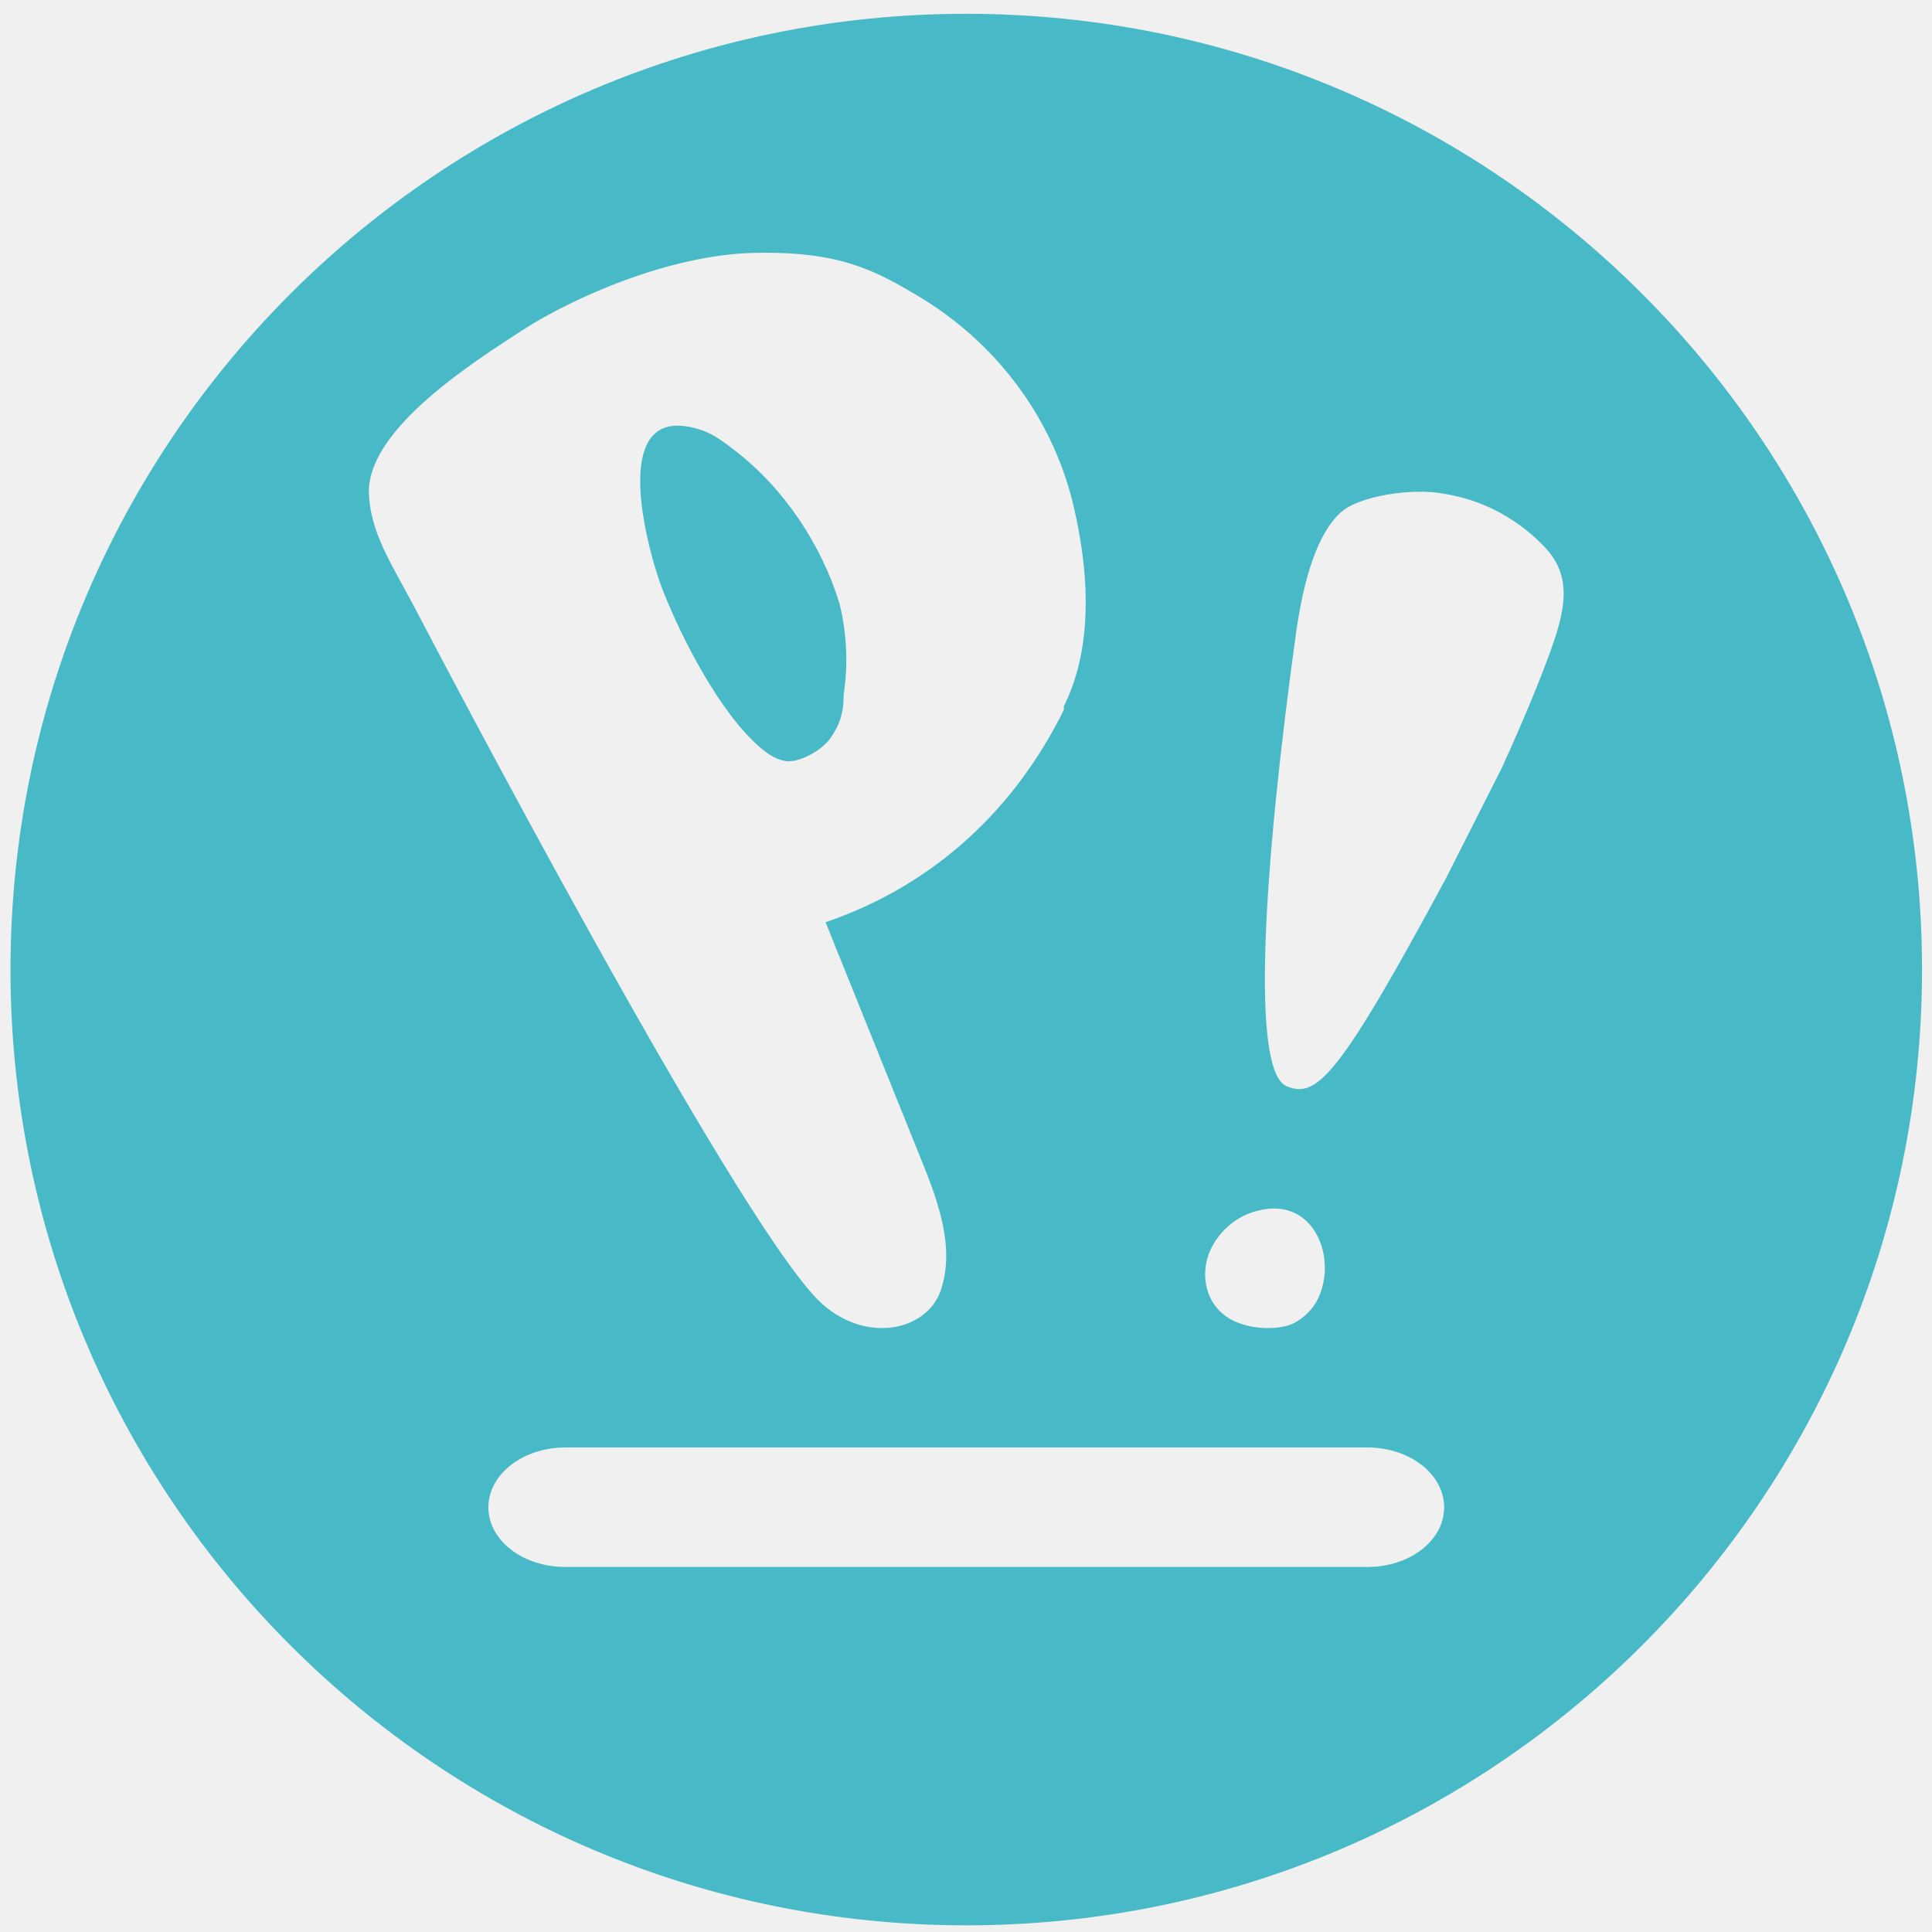
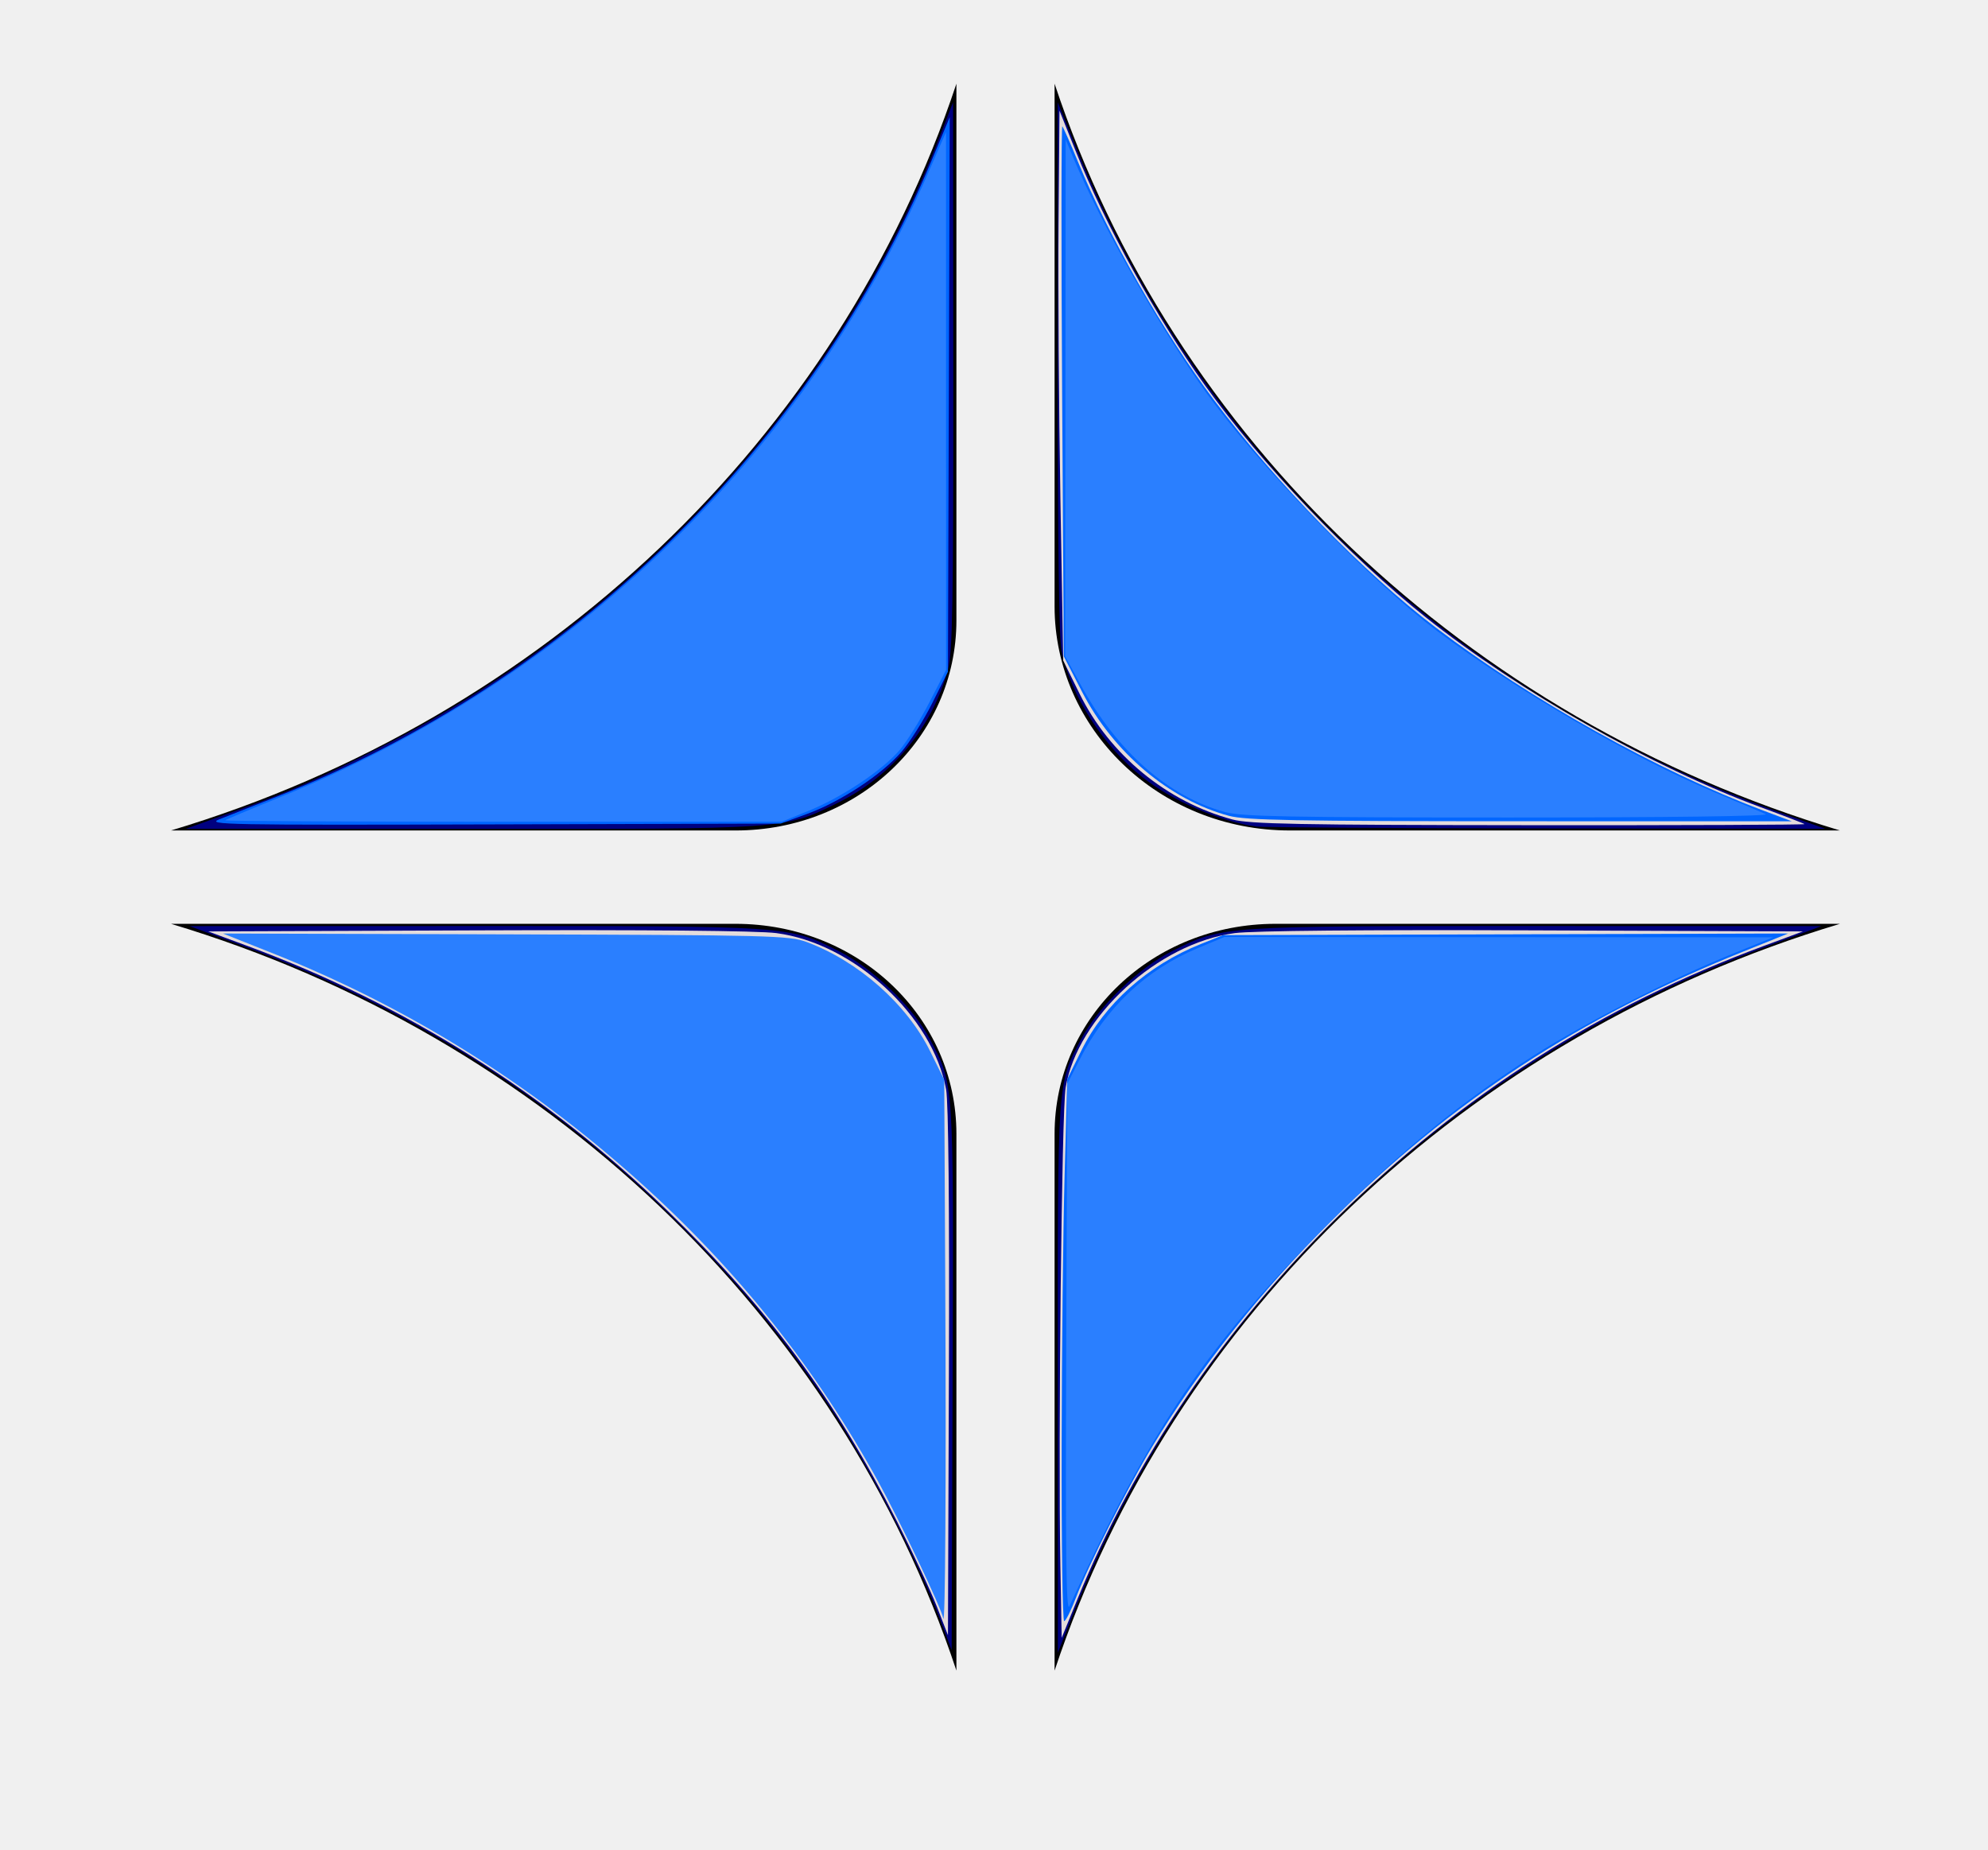
- <svg xmlns="http://www.w3.org/2000/svg" width="496" height="496" version="1" id="svg6">
-   <defs id="defs10" />
-   <path id="circle2-5" d="M 248.065,3.543 A 245.385,245.386 0 0 0 2.694,248.916 245.385,245.386 0 0 0 248.065,494.289 245.385,245.386 0 0 0 493.44,248.916 245.385,245.386 0 0 0 248.065,3.543 Z m -54.457,61.377 c 21.918,-0.488 31.105,4.366 43.85,12.155 19.371,12.169 33.109,31.145 38.208,53.05 5.095,21.905 3.565,39 -2.544,51.17 v 0.939 c -12.236,24.826 -32.628,44.792 -61.175,54.527 l 24.511,60.84 c 4.587,11.196 8.671,22.867 5.102,33.576 -3.569,10.709 -19.904,14.168 -31.628,2.486 C 187.502,310.783 112.058,166.687 106.451,155.978 100.843,145.269 94.699,136.469 94.699,125.759 95.215,109.695 121.238,93.139 133.983,84.864 146.729,76.589 171.693,65.407 193.615,64.92 Z m -21.557,44.522 c -13.708,2.417 -5.539,32.175 -2.407,40.694 3.569,9.736 13.268,30.136 23.974,40.358 2.544,2.434 5.064,4.415 8.124,4.902 3.06,0.488 9.204,-2.417 11.752,-6.312 2.544,-3.894 3.094,-6.85 3.094,-10.744 a 65.251,62.308 0 0 0 -1.066,-23.369 c -4.59,-15.09 -14.251,-29.682 -26.996,-39.418 -2.544,-1.946 -5.632,-4.399 -9.201,-5.372 -2.922,-0.911 -5.291,-1.083 -7.251,-0.739 z m 198.702,17.325 a 45.993,48.03 0 0 1 24.982,12.826 c 6.13,5.87 6.677,12.275 4.631,20.28 -2.029,8.005 -9.218,25.062 -14.839,37.337 l -14.303,28.271 c -27.598,51.232 -33.23,56.588 -40.897,53.386 -9.197,-3.736 -6.134,-54.943 2.544,-117.381 2.544,-17.077 6.684,-25.613 11.284,-29.883 4.597,-4.27 18.415,-6.436 26.591,-4.835 z m -48.148,184.131 c 13.543,-3.735 19.656,9.581 16.854,19.541 -0.928,3.735 -3.301,7.058 -7.048,9.132 -3.737,2.073 -12.594,2.056 -17.731,-1.678 -5.133,-3.735 -6.099,-9.928 -4.7,-14.908 1.41,-4.98 6.089,-10.427 12.625,-12.087 z M 145.192,371.603 H 351.01 c 10.961,0 19.742,6.882 19.742,15.378 0,8.496 -8.781,15.311 -19.742,15.311 H 145.192 c -10.961,0 -19.811,-6.814 -19.811,-15.311 0,-8.496 8.85,-15.378 19.811,-15.378 z" style="fill:#48b9c7;stroke-width:30.673;fill-opacity:1" />
+ <svg xmlns="http://www.w3.org/2000/svg" width="100%" height="100%" viewBox="0 0 330 307" version="1.1" xml:space="preserve" style="fill-rule:evenodd;clip-rule:evenodd;stroke-linecap:round;stroke-miterlimit:1;" id="svg69">
+   <defs id="defs73" />
+   <style id="style2" type="text/css">
+ 	.st0{fill:#FFFFFF;}
+ </style>
+   <g id="g14" transform="matrix(8.148308,0,0,7.746111,28.38712,13.89043)">
+     <g id="g12">
+       <path style="fill:#000000" id="path4-3" d="m 18,0 v 11.2 c 0,2.6 2.1,4.8 4.8,4.8 H 34 C 26.4,13.6 20.4,7.6 18,0 Z" class="st0" />
+       <path style="fill:#000000" id="path6" d="M 18,34 V 22.5 C 18,20 20,18 22.5,18 H 34 c -7.6,2.4 -13.6,8.4 -16,16 z" class="st0" />
+       <path style="fill:#000000" id="path8" d="M 16,0 V 11.5 C 16,14 14,16 11.5,16 H 0 C 7.6,13.6 13.6,7.6 16,0 Z" class="st0" />
+       <path style="fill:#000000" id="path10" d="M 16,34 V 22.5 C 16,20 14,18 11.5,18 H 0 c 7.6,2.4 13.6,8.4 16,16 z" class="st0" />
+     </g>
+   </g>
+   <path style="fill:#000080;stroke-width:0.617" d="M 38.259,134.889 C 48.585,131.182 52.266,129.573 63.557,123.827 105.679,102.393 139.333,65.53 156.05,22.516 l 2.155,-5.546 0.031,45.356 c 0.026,37.901 -0.117,45.913 -0.871,48.745 -2.546,9.569 -9.261,17.712 -18.266,22.151 -8.997,4.435 -8.08,4.37 -61.039,4.347 l -47.207,-0.02 7.405,-2.659 z" id="path491" />
+   <path style="fill:#000080;stroke-width:0.617" d="m 208.575,137.18 c -5.977,-0.793 -13.96,-4.247 -18.939,-8.195 -6.508,-5.161 -11.878,-13.526 -13.399,-20.871 -0.455,-2.196 -0.674,-17.696 -0.669,-47.207 l 0.008,-43.937 3.11,7.714 c 20.507,50.857 63.105,91.021 116.897,110.218 l 7.405,2.643 -46.281,-0.059 c -25.455,-0.033 -47.114,-0.17 -48.133,-0.305 z" id="path493" />
+   <path style="fill:#000080;stroke-width:0.617" d="m 175.579,228.914 c -0.02,-49.978 -0.095,-48.886 3.839,-56.388 2.84,-5.417 9.544,-11.888 15.272,-14.74 8.314,-4.14 7.898,-4.112 60.474,-4.1 l 47.207,0.011 -8.022,2.976 c -16.672,6.185 -29.469,12.649 -43.505,21.978 -32.69,21.726 -58.567,53.361 -72.466,88.592 l -2.782,7.052 z" id="path495" />
+   <path style="fill:#000080;stroke-width:0.617" d="m 155.847,268.225 c -3.411,-9.067 -11.859,-25.34 -17.832,-34.349 -7.705,-11.621 -14.959,-20.471 -25.061,-30.573 C 91.983,182.331 68.444,167.389 39.493,156.668 l -8.022,-2.971 47.207,-0.011 c 52.606,-0.012 52.184,-0.041 60.474,4.115 5.69,2.852 12.407,9.326 15.224,14.674 3.997,7.587 3.93,6.59 3.755,56.361 l -0.158,45.044 z" id="path497" />
+   <path style="fill:#e3dbdb;stroke-width:0.617" d="" id="path712" />
+   <path style="fill:#e3dbdb;stroke-width:0.617" d="m 204.583,136.005 c -10.899,-2.929 -20.37,-10.718 -25.38,-20.871 l -2.717,-5.506 -0.464,-26.891 C 175.767,67.947 175.628,47.412 175.714,37.103 l 0.156,-18.743 2.69,6.71 c 4.943,12.33 13.375,27.602 21.485,38.914 9.284,12.95 24.031,28.44 36.608,38.452 15.394,12.254 37.813,24.969 55.538,31.499 3.903,1.438 7.212,2.714 7.354,2.836 0.141,0.122 -20.408,0.204 -45.664,0.181 -38.363,-0.034 -46.477,-0.19 -49.296,-0.948 z" id="path714" />
+   <path style="fill:#e3dbdb;stroke-width:0.617" d="m 176.019,259.791 c -0.373,-21.074 0.225,-75.452 0.872,-79.294 1.983,-11.773 15.347,-23.97 28.089,-25.638 3.026,-0.396 21.531,-0.566 49.568,-0.456 l 44.739,0.176 -6.479,2.402 c -27.101,10.045 -50.002,24.607 -70.878,45.068 -18.775,18.402 -33.697,40.332 -43.037,63.248 l -2.66,6.525 z" id="path716" />
+   <path style="fill:#e3dbdb;stroke-width:0.617" d="m 155.528,266.669 c -1.006,-2.594 -3.969,-8.933 -6.585,-14.085 C 138.474,231.962 127.514,217.135 110.663,200.797 90.628,181.372 67.358,166.728 41.036,156.98 l -6.479,-2.4 44.739,-0.176 c 28.036,-0.11 46.542,0.06 49.568,0.456 12.842,1.681 25.961,13.759 28.189,25.954 0.389,2.132 0.562,19.673 0.463,46.987 l -0.158,43.585 z" id="path718" />
+   <path style="fill:#0066ff;stroke-width:0.617" d="m 36.408,135.973 c 1.358,-0.541 5.662,-2.234 9.565,-3.764 C 94.369,113.246 134.929,73.857 154.62,26.698 l 3.031,-7.26 -0.147,46.02 -0.147,46.02 -2.6,5.198 c -1.43,2.859 -3.729,6.501 -5.108,8.093 -3.277,3.783 -10.086,8.267 -15.632,10.295 l -4.428,1.619 -47.824,0.136 c -44.294,0.126 -47.642,0.064 -45.356,-0.847 z" id="path720" />
+   <path style="fill:#0066ff;stroke-width:0.617" d="m 204.023,135.402 c -9.92,-2.668 -19.228,-10.524 -24.421,-20.612 l -3.012,-5.85 -0.281,-44.134 c -0.154,-24.274 -0.139,-43.995 0.034,-43.825 0.173,0.17 1.34,2.808 2.593,5.862 5.053,12.319 14.252,28.435 22.542,39.49 10.346,13.798 24.914,28.742 36.902,37.855 15.691,11.928 36.915,23.791 54.18,30.283 l 4.875,1.833 -45.047,-0.006 c -37.341,-0.004 -45.615,-0.158 -48.365,-0.898 z" id="path791" />
+   <path style="fill:#0066ff;stroke-width:0.617" d="m 176.227,240.201 c 0.027,-15.867 0.248,-36.108 0.491,-44.981 l 0.442,-16.132 2.339,-4.732 c 3.824,-7.738 11.025,-14.16 19.821,-17.677 l 3.703,-1.481 46.898,-0.134 46.898,-0.134 -7.405,2.978 c -27.278,10.971 -48.429,24.801 -68.524,44.806 -11.585,11.533 -21.691,24.275 -29.555,37.262 -4.094,6.762 -10.63,19.692 -12.747,25.217 -0.813,2.121 -1.687,3.857 -1.944,3.857 -0.256,0 -0.444,-12.982 -0.417,-28.849 z" id="path793" />
+   <path style="fill:#2a7fff;stroke-width:0.617" d="m 156.569,268.565 c -0.284,-1.626 -7.11,-15.982 -10.744,-22.594 C 135.468,227.124 122.411,210.739 106.022,196.023 87.756,179.621 67.531,167.048 45.047,158.119 l -8.022,-3.186 46.898,0.132 c 43.961,0.124 47.092,0.204 49.984,1.276 8.568,3.178 16.628,10.305 20.491,18.121 l 2.341,4.735 0.172,34.59 c 0.157,31.678 6.1e-4,56.742 -0.342,54.778 z" id="path795" />
+   <path style="fill:#2a7fff;stroke-width:0.617" d="m 176.984,224.002 0.181,-44.122 2.043,-4.011 c 4.432,-8.702 11.01,-14.914 19.605,-18.51 l 4.431,-1.854 45.553,0.027 45.553,0.027 -6.788,2.751 c -10.092,4.091 -24.32,11.363 -32.827,16.778 -12.115,7.712 -21.903,15.674 -33.554,27.297 -20.732,20.68 -29.793,34 -43.668,64.195 -0.54,1.174 -0.666,-8.99 -0.528,-42.579 z" id="path866" />
+   <path style="fill:#2a7fff;stroke-width:0.617" d="m 203.394,134.782 c -9.437,-2.538 -18.027,-10.118 -24.068,-21.239 l -2.514,-4.628 0.041,-42.887 0.041,-42.887 1.291,3.085 c 4.592,10.971 14.319,28.164 21.957,38.811 8.736,12.177 27.261,31.304 38.482,39.73 12.923,9.705 32.083,20.847 45.851,26.663 4.073,1.72 7.96,3.379 8.639,3.686 0.75,0.339 -15.946,0.559 -42.579,0.559 -36.347,0.001 -44.38,-0.151 -47.142,-0.894 z" id="path868" />
+   <path style="fill:#2a7fff;stroke-width:0.617" d="m 37.385,136.135 c 0.141,-0.132 4.145,-1.816 8.896,-3.742 C 94.864,112.701 133.736,75.345 154,28.872 l 3.037,-6.966 0.006,44.641 0.006,44.641 -2.79,5.401 c -1.534,2.971 -3.747,6.52 -4.917,7.887 -2.881,3.366 -9.536,7.815 -15.039,10.055 l -4.534,1.845 H 83.448 c -25.476,0 -46.205,-0.108 -46.063,-0.241 z" id="path870" />
</svg>
